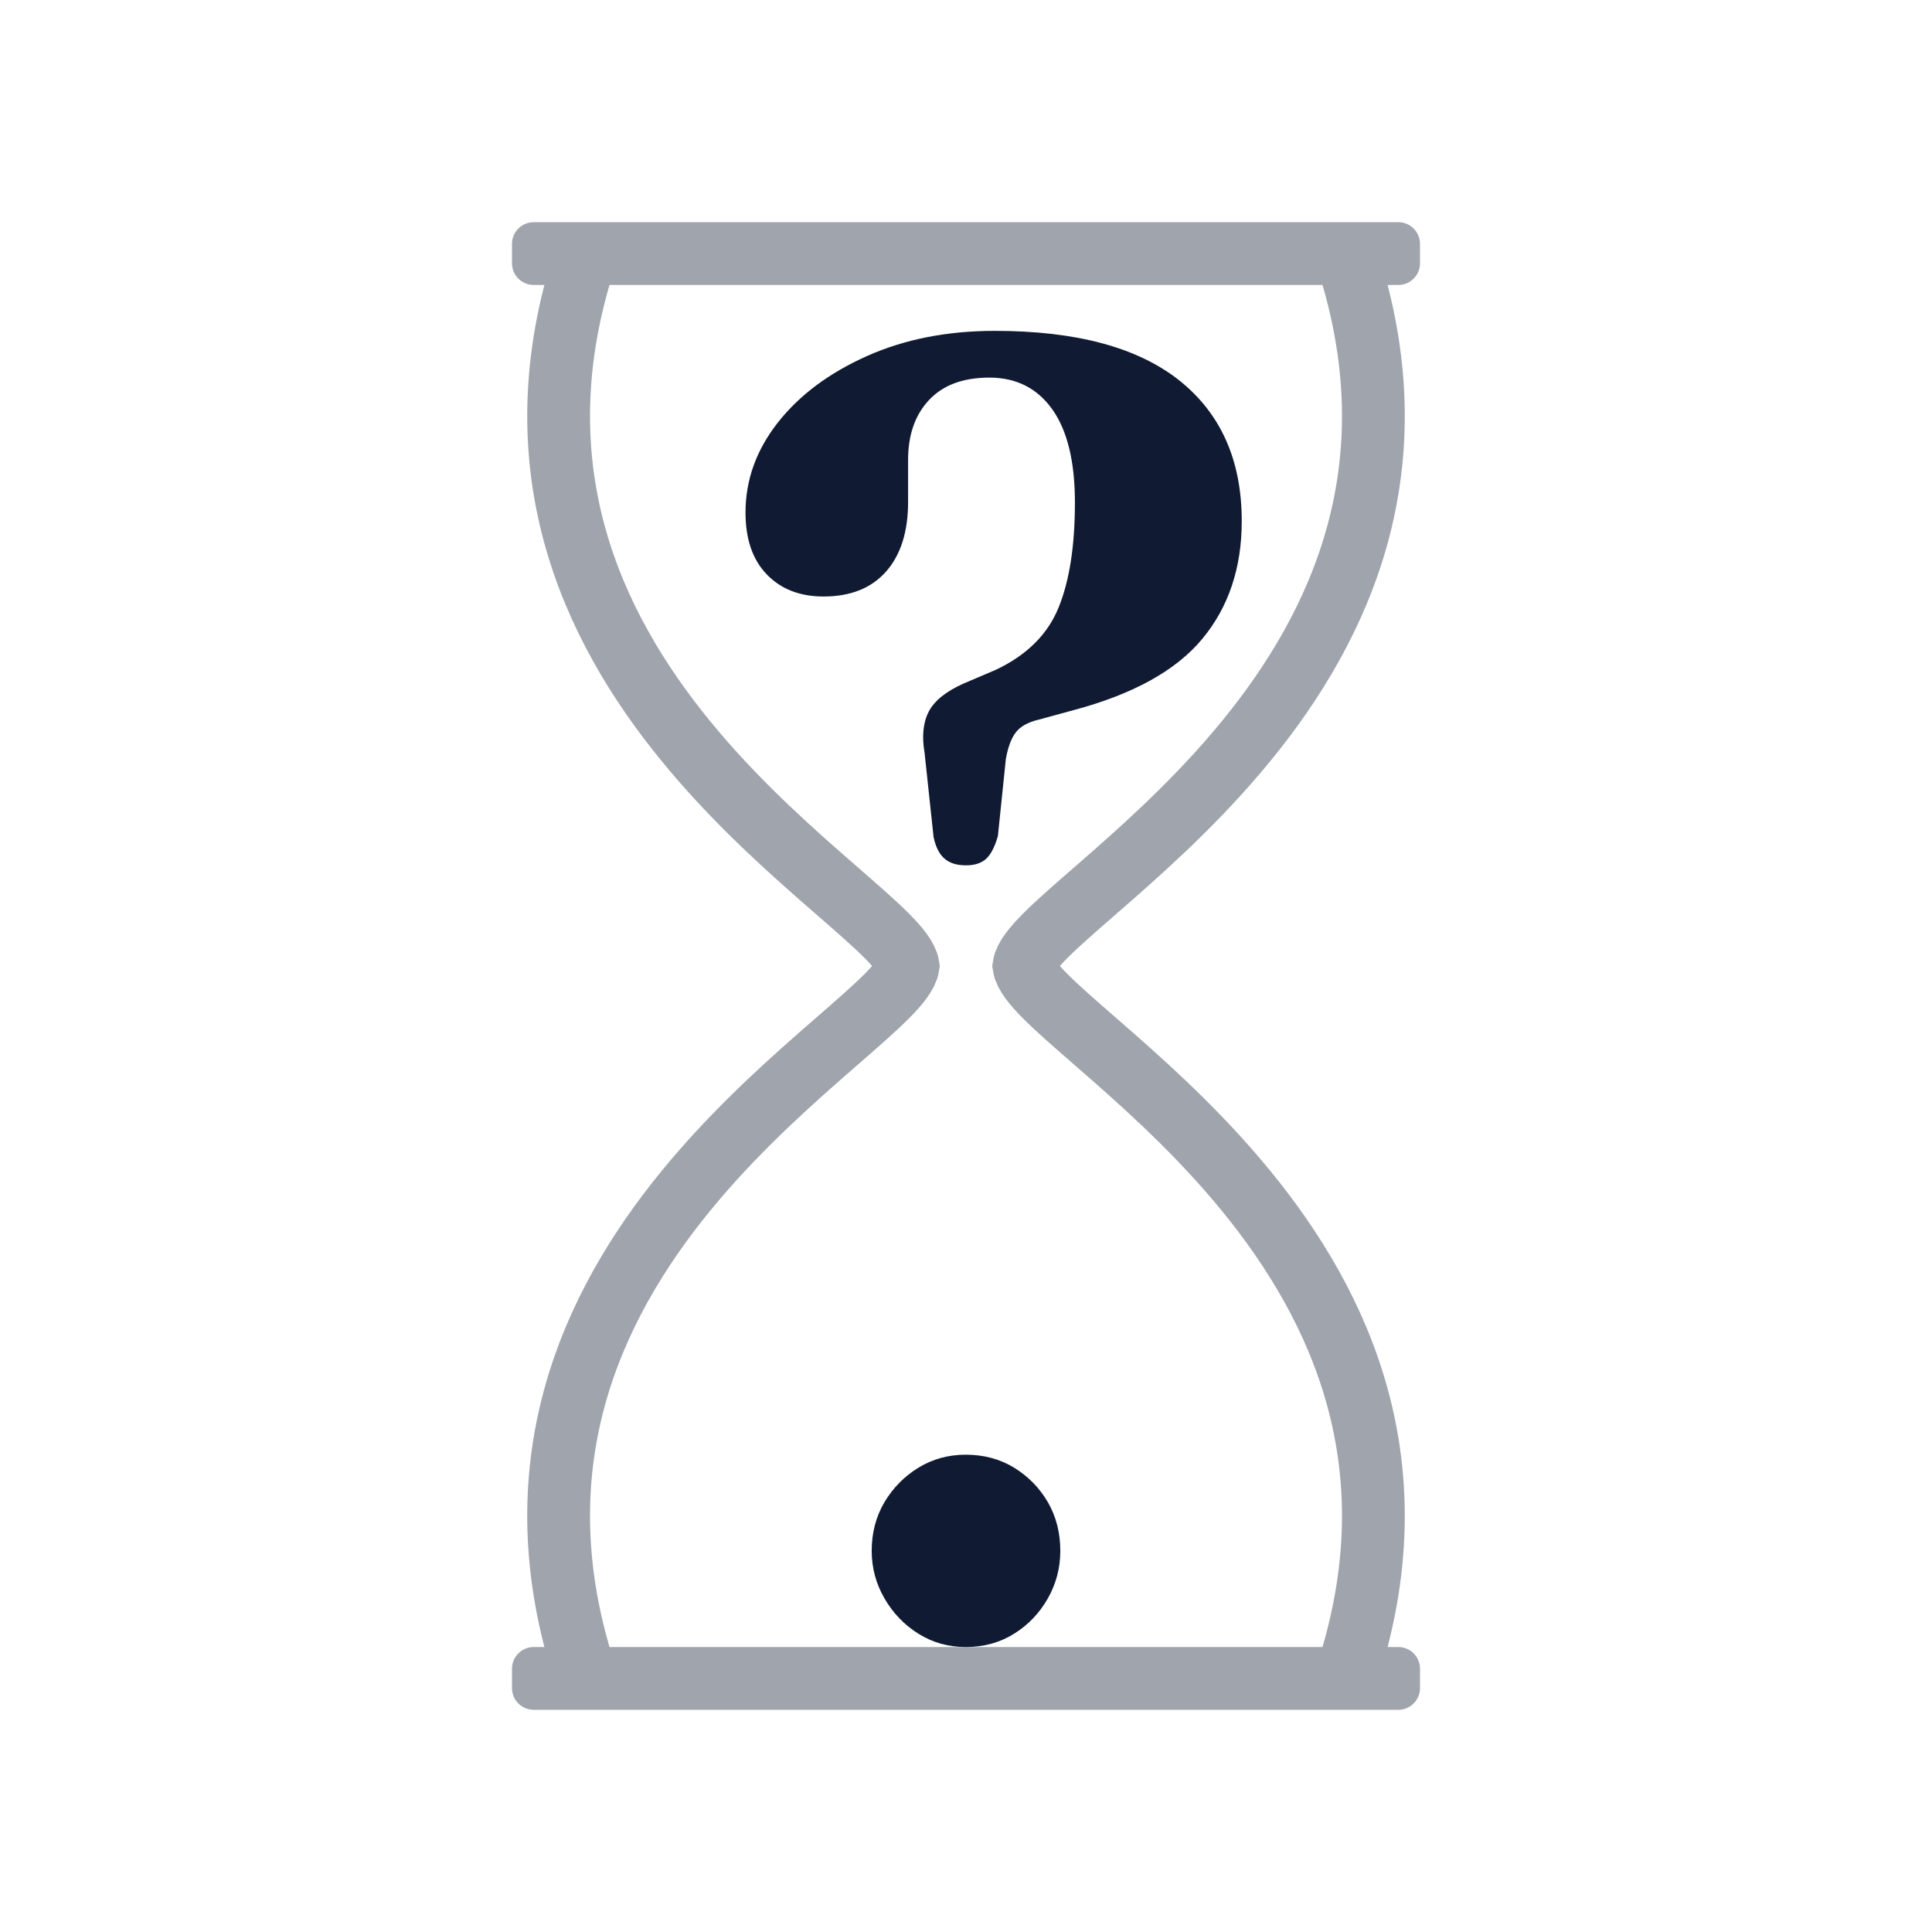
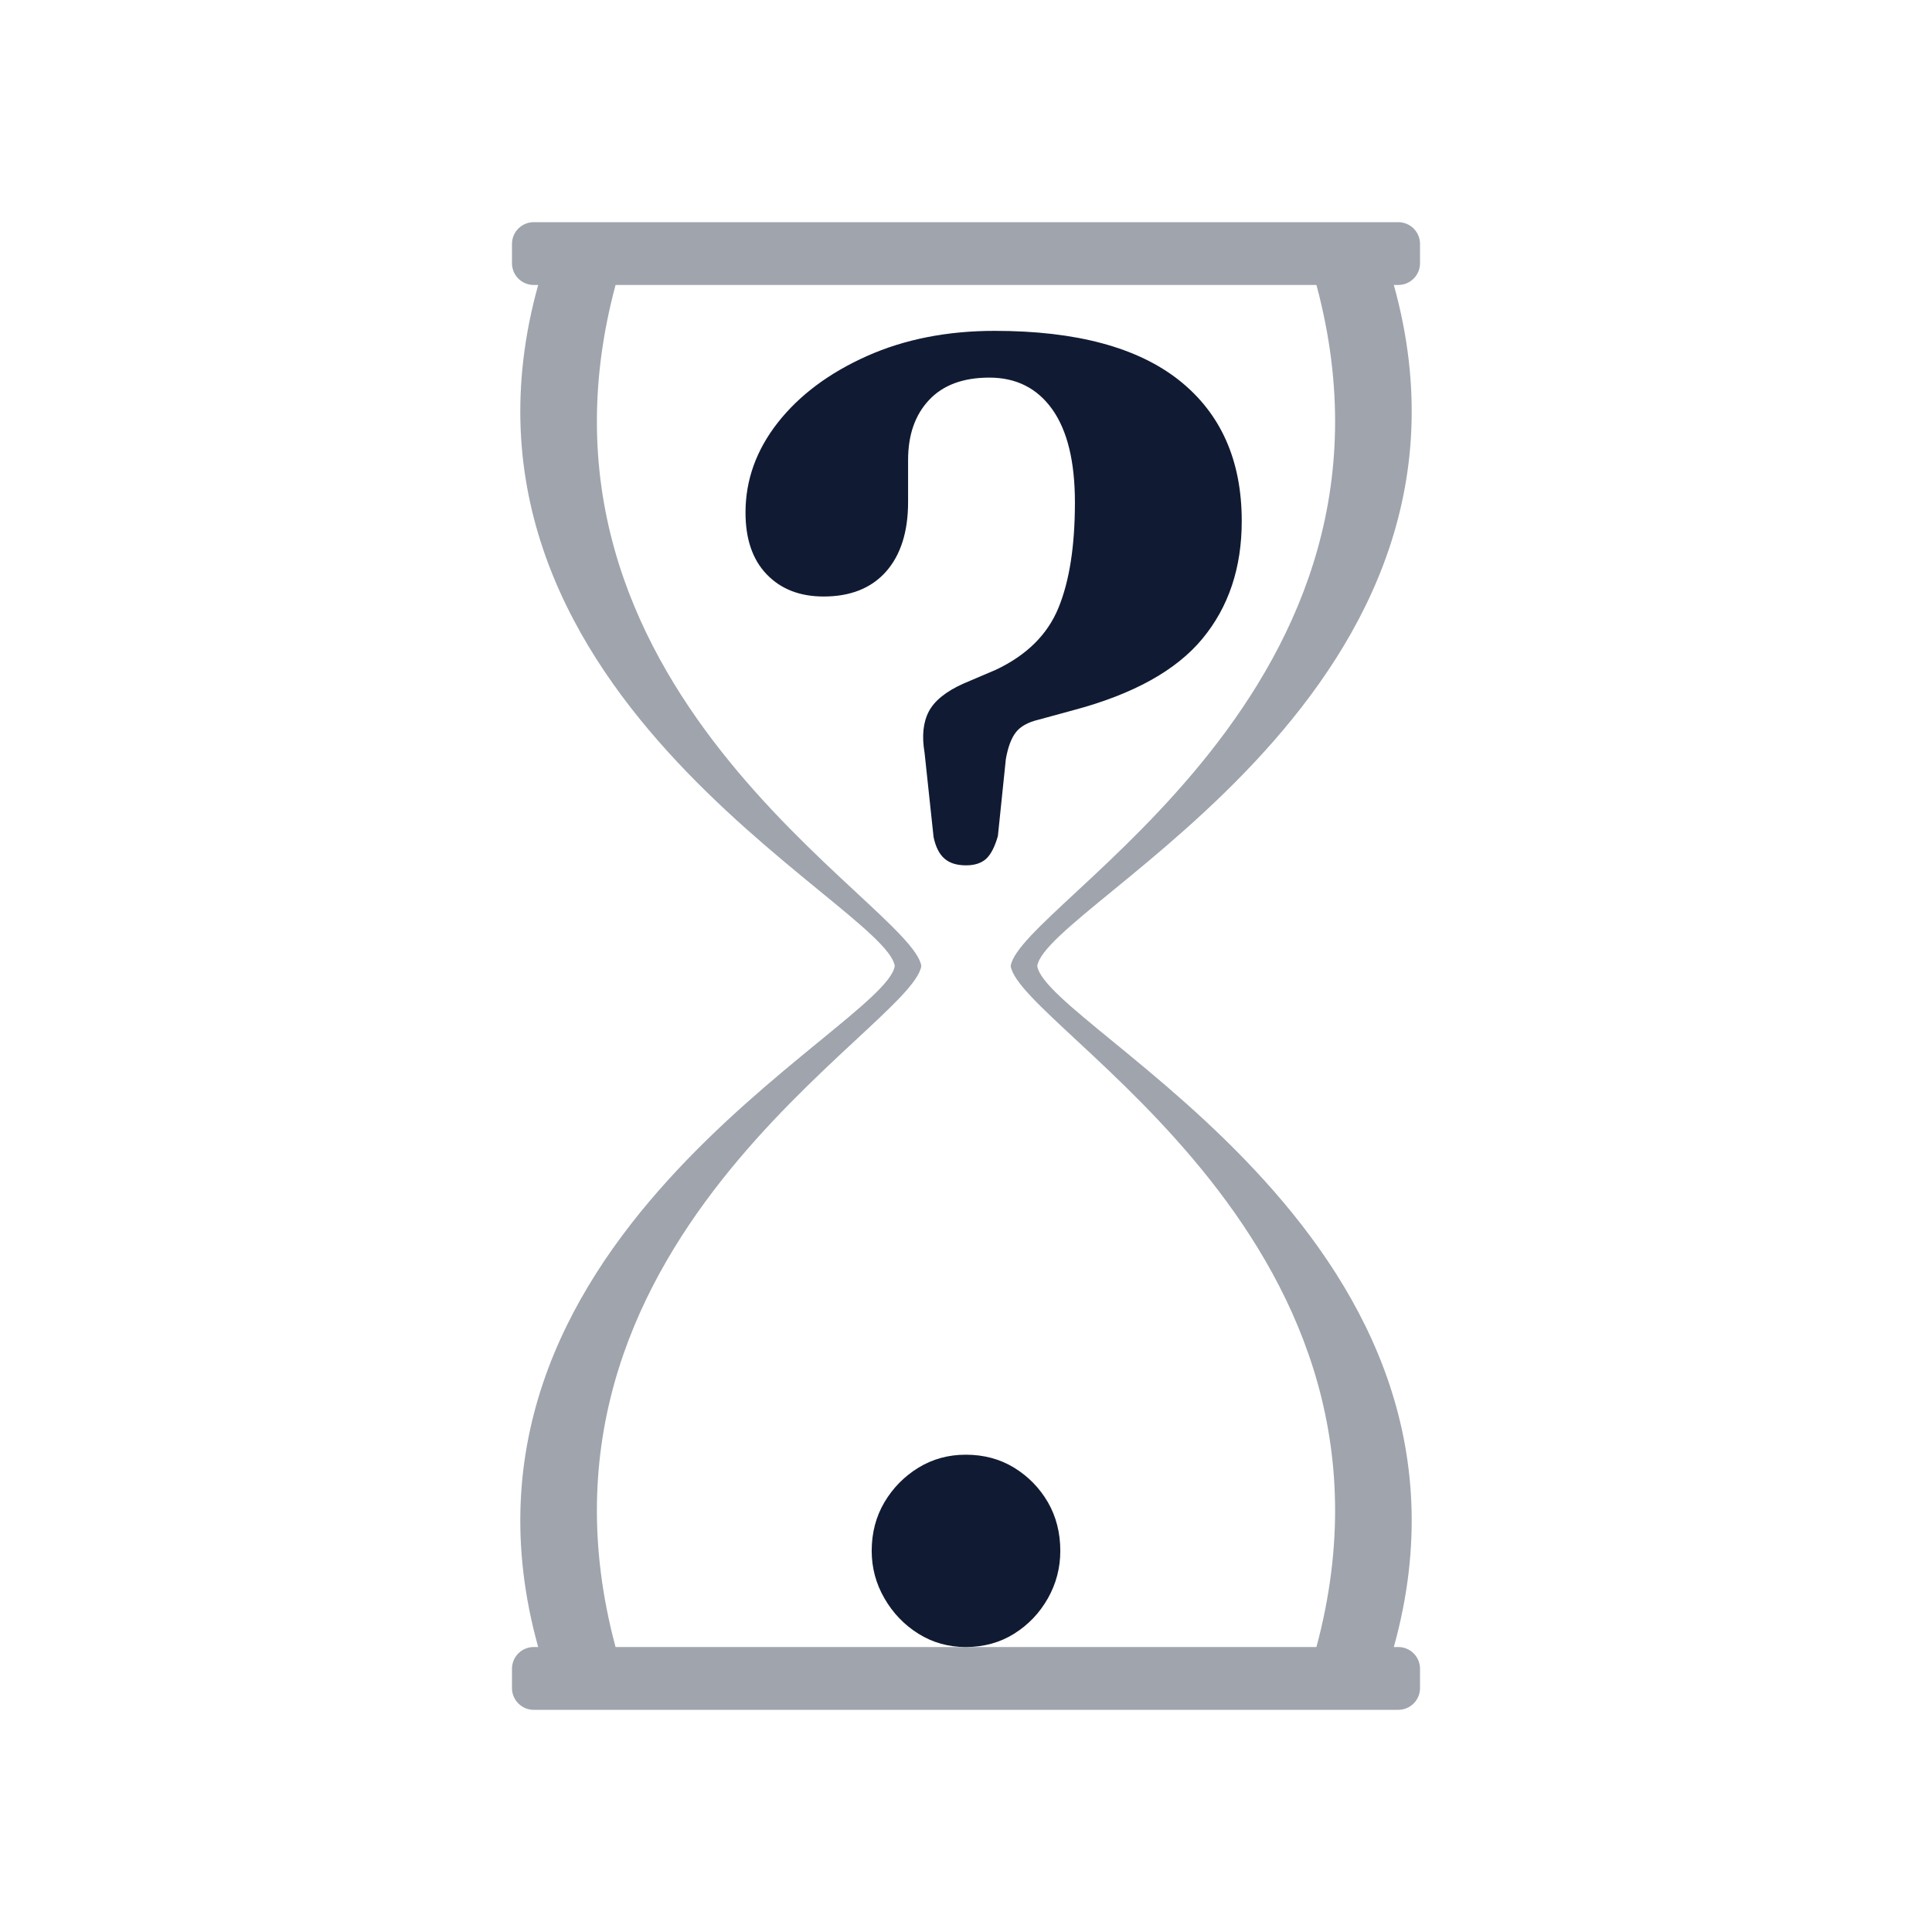
<svg xmlns="http://www.w3.org/2000/svg" viewBox="0 0 800 800" width="800" height="800">
  <g>
    <g opacity="0.4">
-       <path d="M 240 114 C 190 285 372 374 376 400 C 372 426 190 515 240 686 M 560 114 C 610 285 428 374 424 400 C 428 426 610 515 560 686" fill="none" stroke="#101B33" stroke-width="26" />
+       <path d="M 224 114 C 173 285 366.5 374 370.5 400 C 366.5 426 173 515 224 686 L 256 686 C 207 515 377.5 426 381.5 400 C 377.5 374 207 285 256 114 Z M 576.0 114 C 627.0 285 433.5 374 429.5 400 C 433.5 426 627.0 515 576.0 686 L 544.0 686 C 593.0 515 422.5 426 418.5 400 C 422.5 374 593.0 285 544.0 114 Z" fill="#101B33" />
      <rect x="212" y="92" width="376" height="26" rx="9" fill="#101B33" />
      <rect x="212" y="682" width="376" height="26" rx="9" fill="#101B33" />
    </g>
    <path transform="translate(293.96 458.42) scale(0.44)" d="M202-333.5L210.5-254Q213.5-240 220.8-233.8Q228-227.5 241-227.5Q253-227.5 259.8-233.5Q266.5-239.5 271-255L278.5-327.5Q281.5-344.5 288-352.8Q294.5-361 309-364.5L342-373.5Q426.5-396 463.5-440.8Q500.5-485.5 500.5-551.5Q500.5-637 441.8-683.8Q383-730.5 268-730.5Q201-730.5 147.8-706.8Q94.5-683 64-644.3Q33.5-605.5 33.5-559.5Q33.5-522 53.5-501.3Q73.5-480.5 107-480.5Q145-480.5 165.8-504Q186.5-527.5 186.5-569.5L186.5-609Q186.5-644.5 206.3-665.5Q226-686.5 263-686.5Q301-686.5 322.3-656.5Q343.5-626.5 343.5-569Q343.5-507.5 328-469.8Q312.5-432 269-411.5L238.5-398.5Q214-387.5 206-372.3Q198-357 202-333.5Z" fill="#101B33" />
    <path transform="translate(294.73 677.16) scale(0.44)" d="M239 11Q264.5 11 284.5-1.5Q304.5-14 316.3-34.8Q328-55.5 328-79.5Q328-105 316.3-125.3Q304.5-145.5 284.5-157.8Q264.5-170 239-170Q214.5-170 194.5-157.8Q174.5-145.5 162.5-125.3Q150.5-105 150.5-79.5Q150.5-55.5 162.5-34.8Q174.5-14 194.5-1.5Q214.5 11 239 11Z" fill="#101B33" />
  </g>
</svg>
